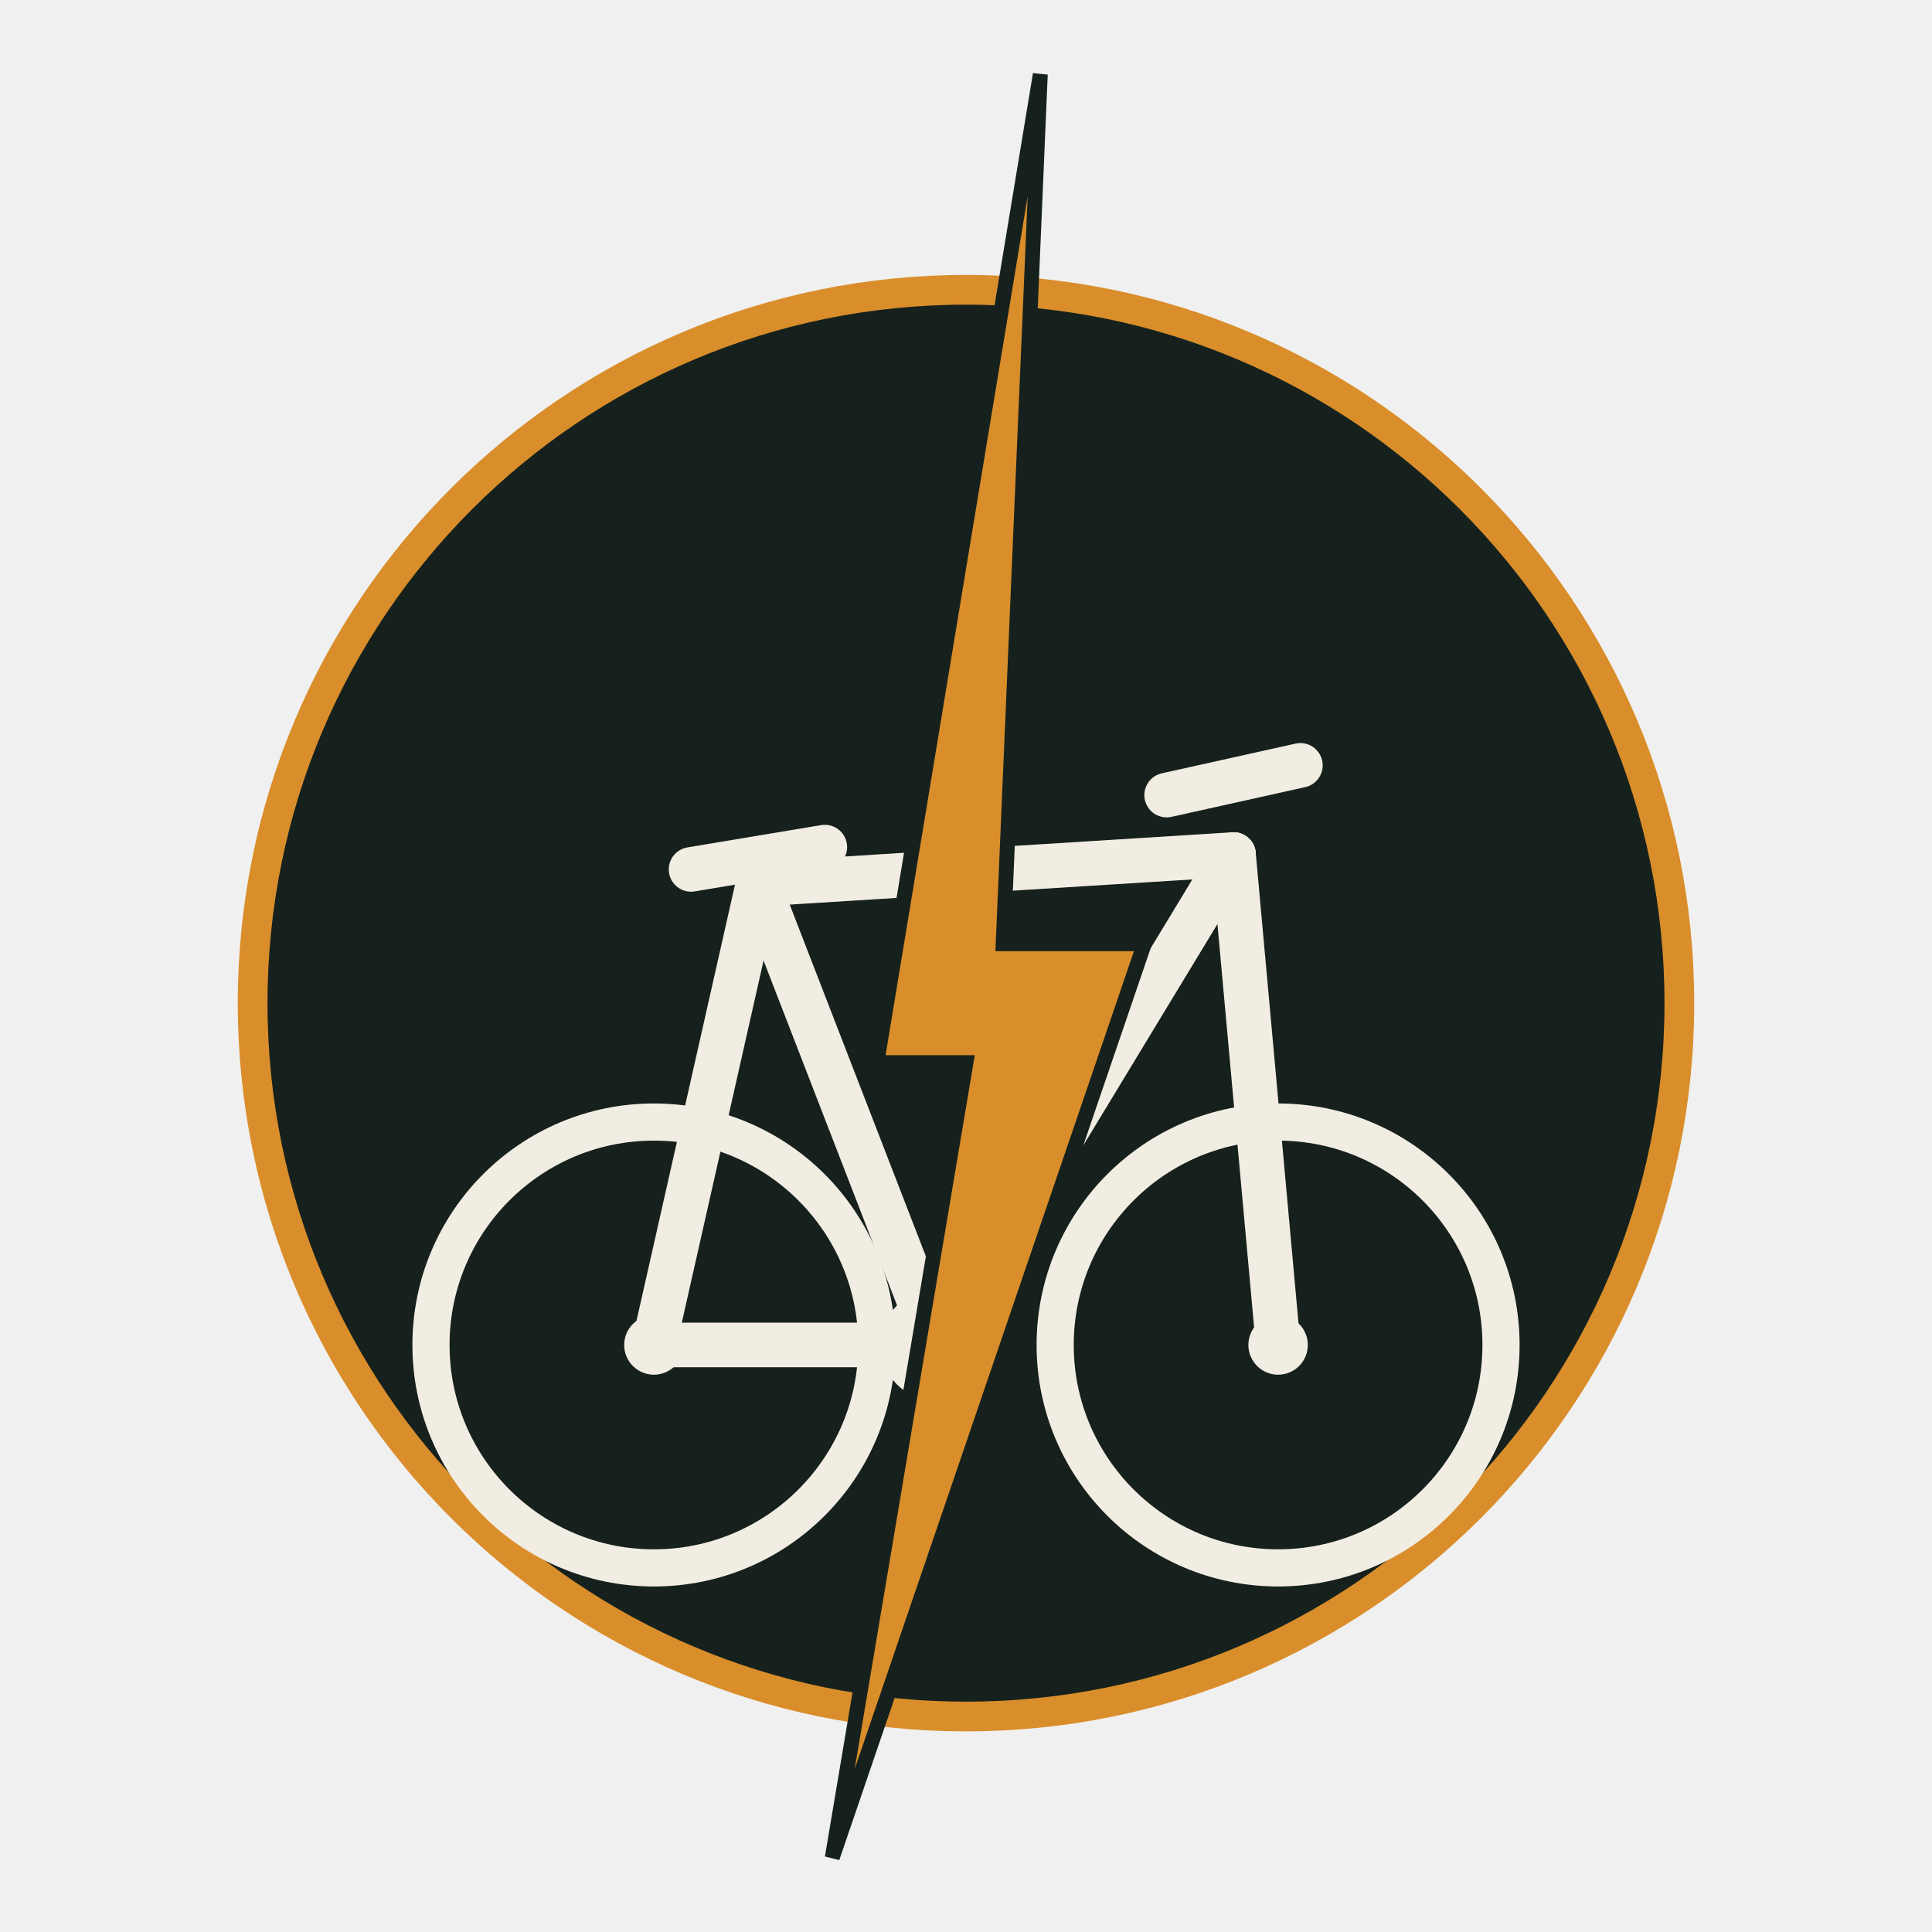
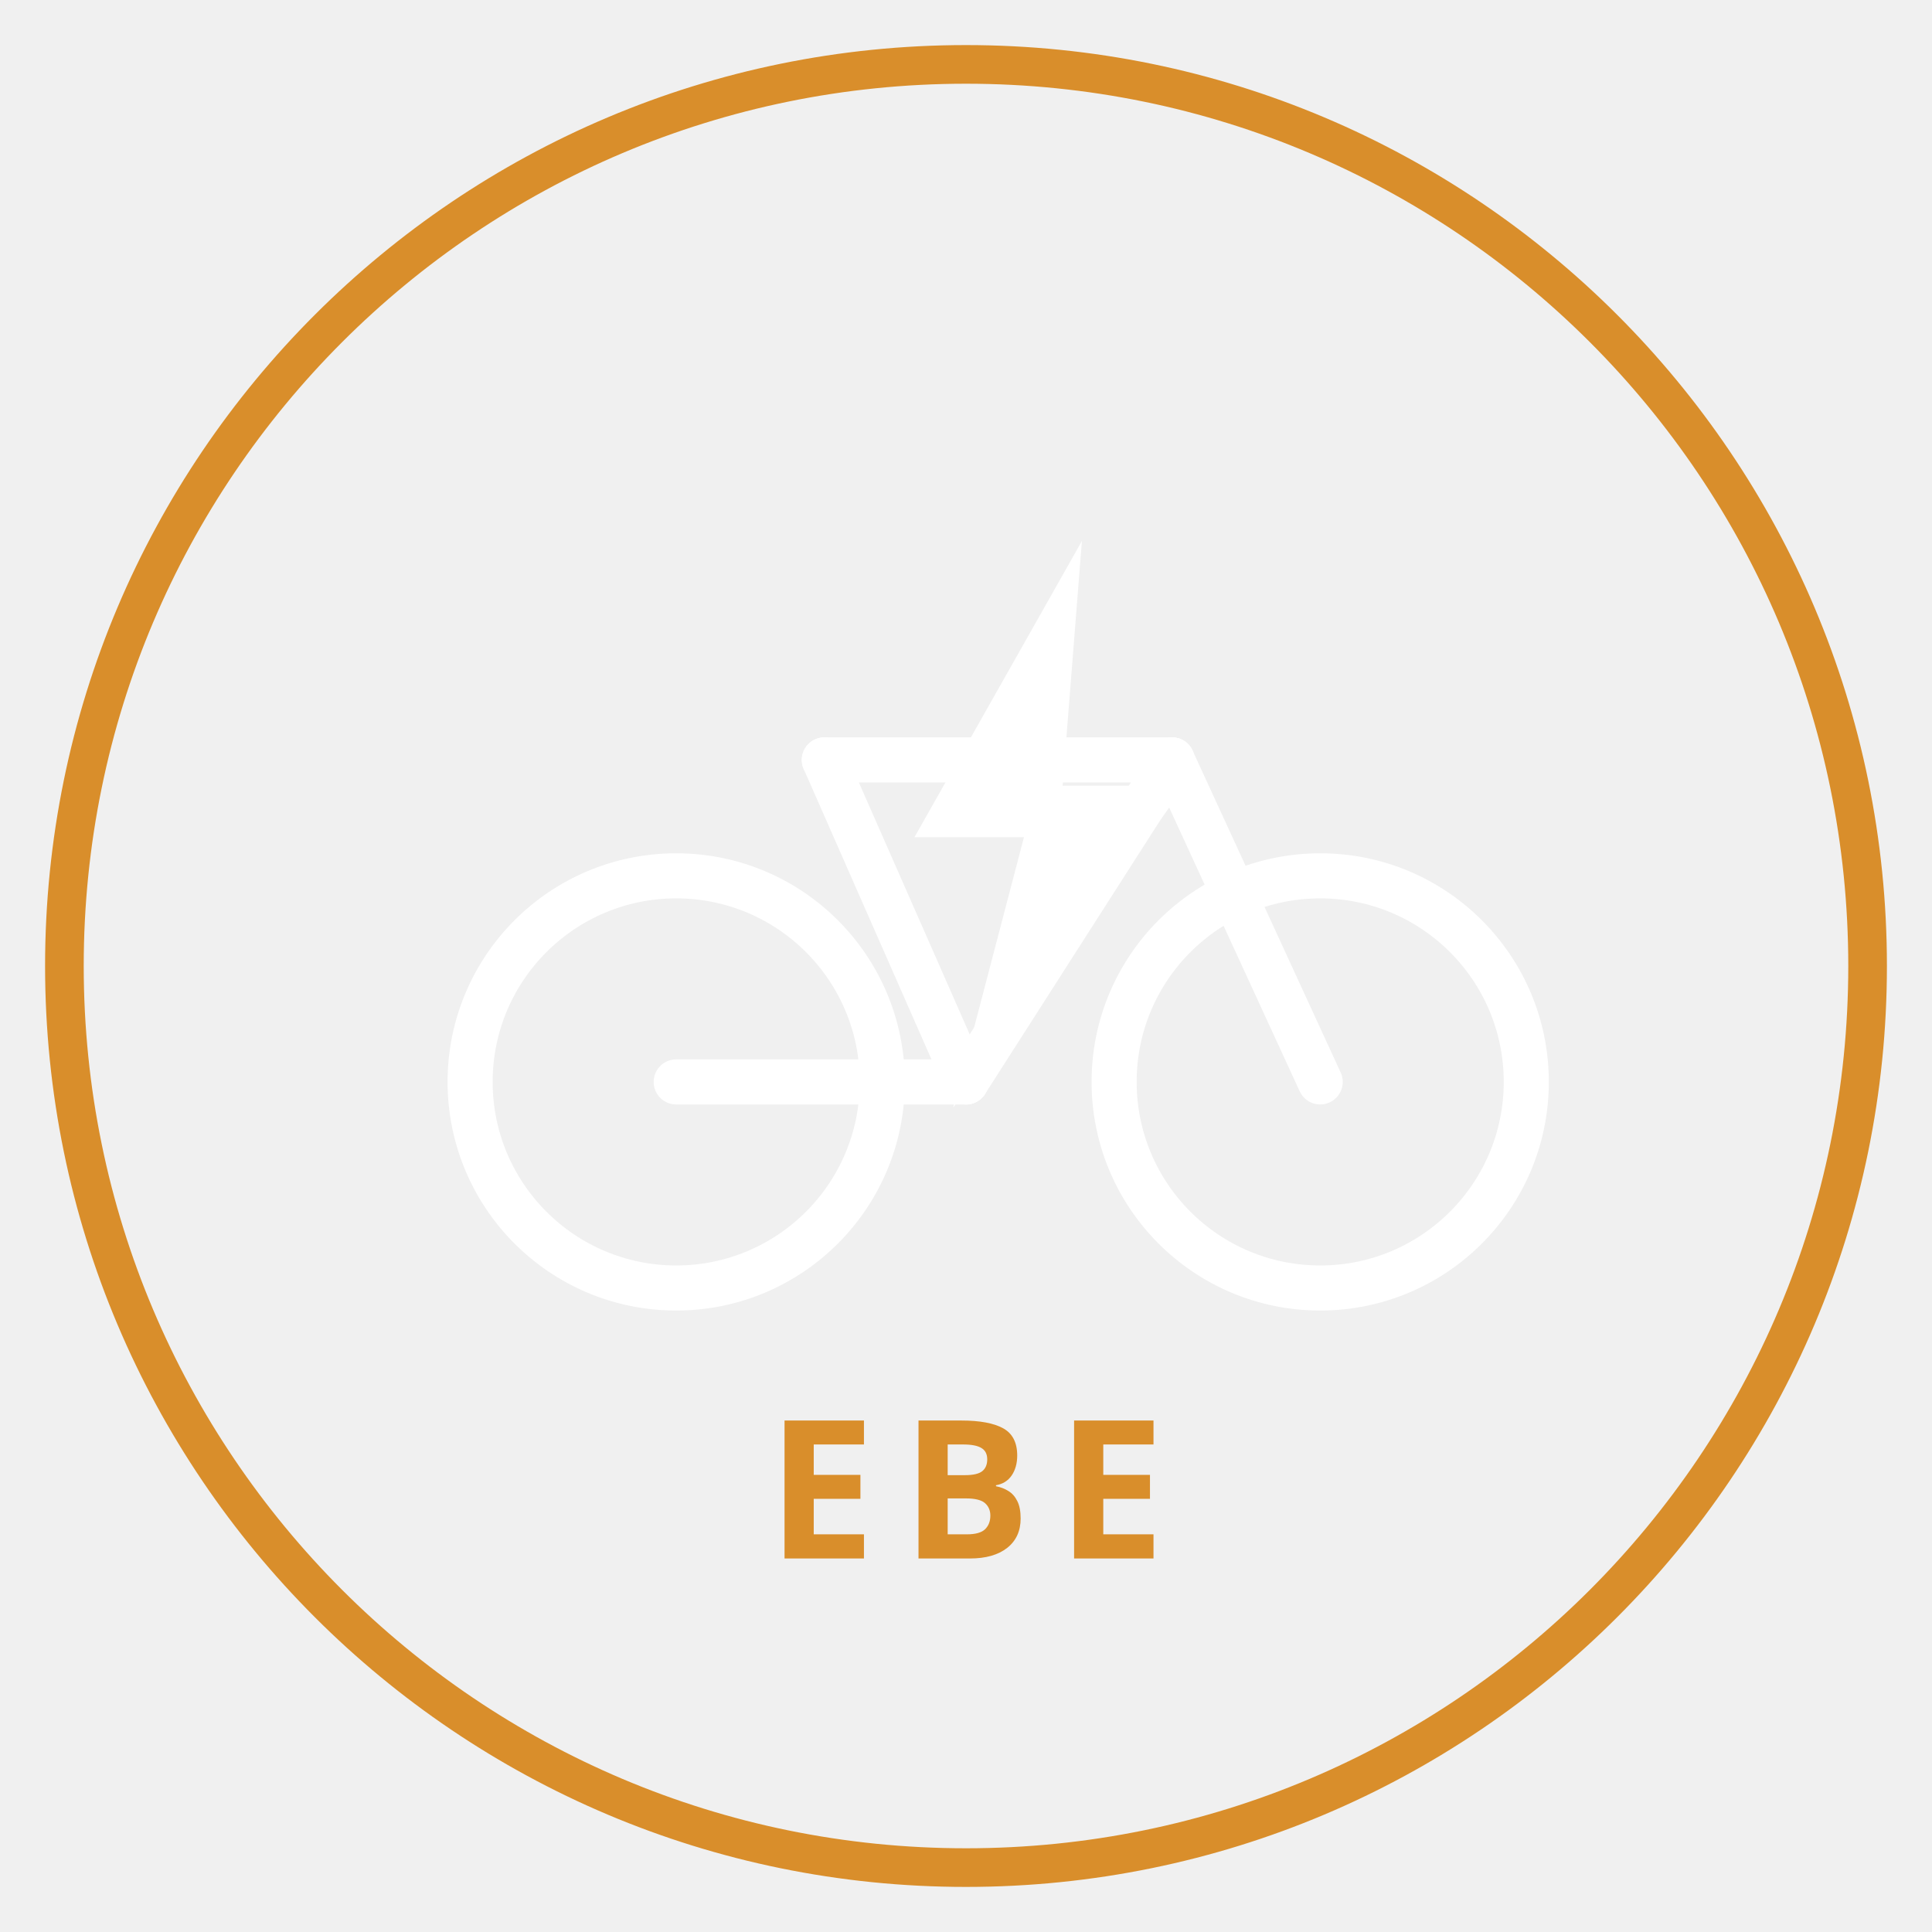
- <svg xmlns="http://www.w3.org/2000/svg" viewBox="-30 -35 260 260" width="200" height="200">
-   <circle cx="100" cy="100" r="96" fill="#16211d" stroke="#d98e2b" stroke-width="4" />
-   <circle cx="58" cy="146" r="30" fill="none" stroke="#f2ede2" stroke-width="5" />
-   <circle cx="142" cy="146" r="30" fill="none" stroke="#f2ede2" stroke-width="5" />
-   <circle cx="58" cy="146" r="4" fill="#f2ede2" />
-   <circle cx="142" cy="146" r="4" fill="#f2ede2" />
-   <g stroke="#f2ede2" stroke-width="6" stroke-linecap="round" fill="none">
-     <line x1="58" y1="146" x2="96" y2="146" />
-     <line x1="96" y1="146" x2="72" y2="84" />
-     <line x1="58" y1="146" x2="72" y2="84" />
-     <line x1="72" y1="84" x2="136" y2="80" />
-     <line x1="96" y1="146" x2="136" y2="80" />
-     <line x1="136" y1="80" x2="142" y2="146" />
+ <svg xmlns="http://www.w3.org/2000/svg" width="300" height="300" viewBox="0 0 300 300" role="img">
+   <circle cx="150" cy="150" r="140" fill="none" stroke="#d98e2b" stroke-width="6" />
+   <circle cx="105" cy="168" r="32" fill="none" stroke="#ffffff" stroke-width="7" />
+   <circle cx="205" cy="168" r="32" fill="none" stroke="#ffffff" stroke-width="7" />
+   <g fill="none" stroke="#ffffff" stroke-width="7" stroke-linecap="round" stroke-linejoin="round">
+     <path d="M105 168 L150 168" />
+     <path d="M150 168 L128 118" />
+     <path d="M128 118 L182 118" />
+     <path d="M182 118 L205 168" />
+     <path d="M150 168 L182 118" />
  </g>
-   <line x1="63" y1="82" x2="81" y2="79" stroke="#f2ede2" stroke-width="6" stroke-linecap="round" />
-   <line x1="127" y1="72" x2="145" y2="68" stroke="#f2ede2" stroke-width="6" stroke-linecap="round" />
-   <circle cx="96" cy="146" r="6" fill="none" stroke="#f2ede2" stroke-width="3" />
-   <polygon points="110,-25 88,108 100,108 82,215 124,92 105,92" fill="#d98e2b" stroke="#16211d" stroke-width="2" />
+   <path d="M168 84          L142 130          L159 130          L148 172          L184 122          L165 122 Z" fill="#ffffff" />
+   <text x="150" y="242" text-anchor="middle" font-family="Oswald, sans-serif" font-weight="700" font-size="30" letter-spacing="4" fill="#d98e2b">EBE</text>
</svg>
